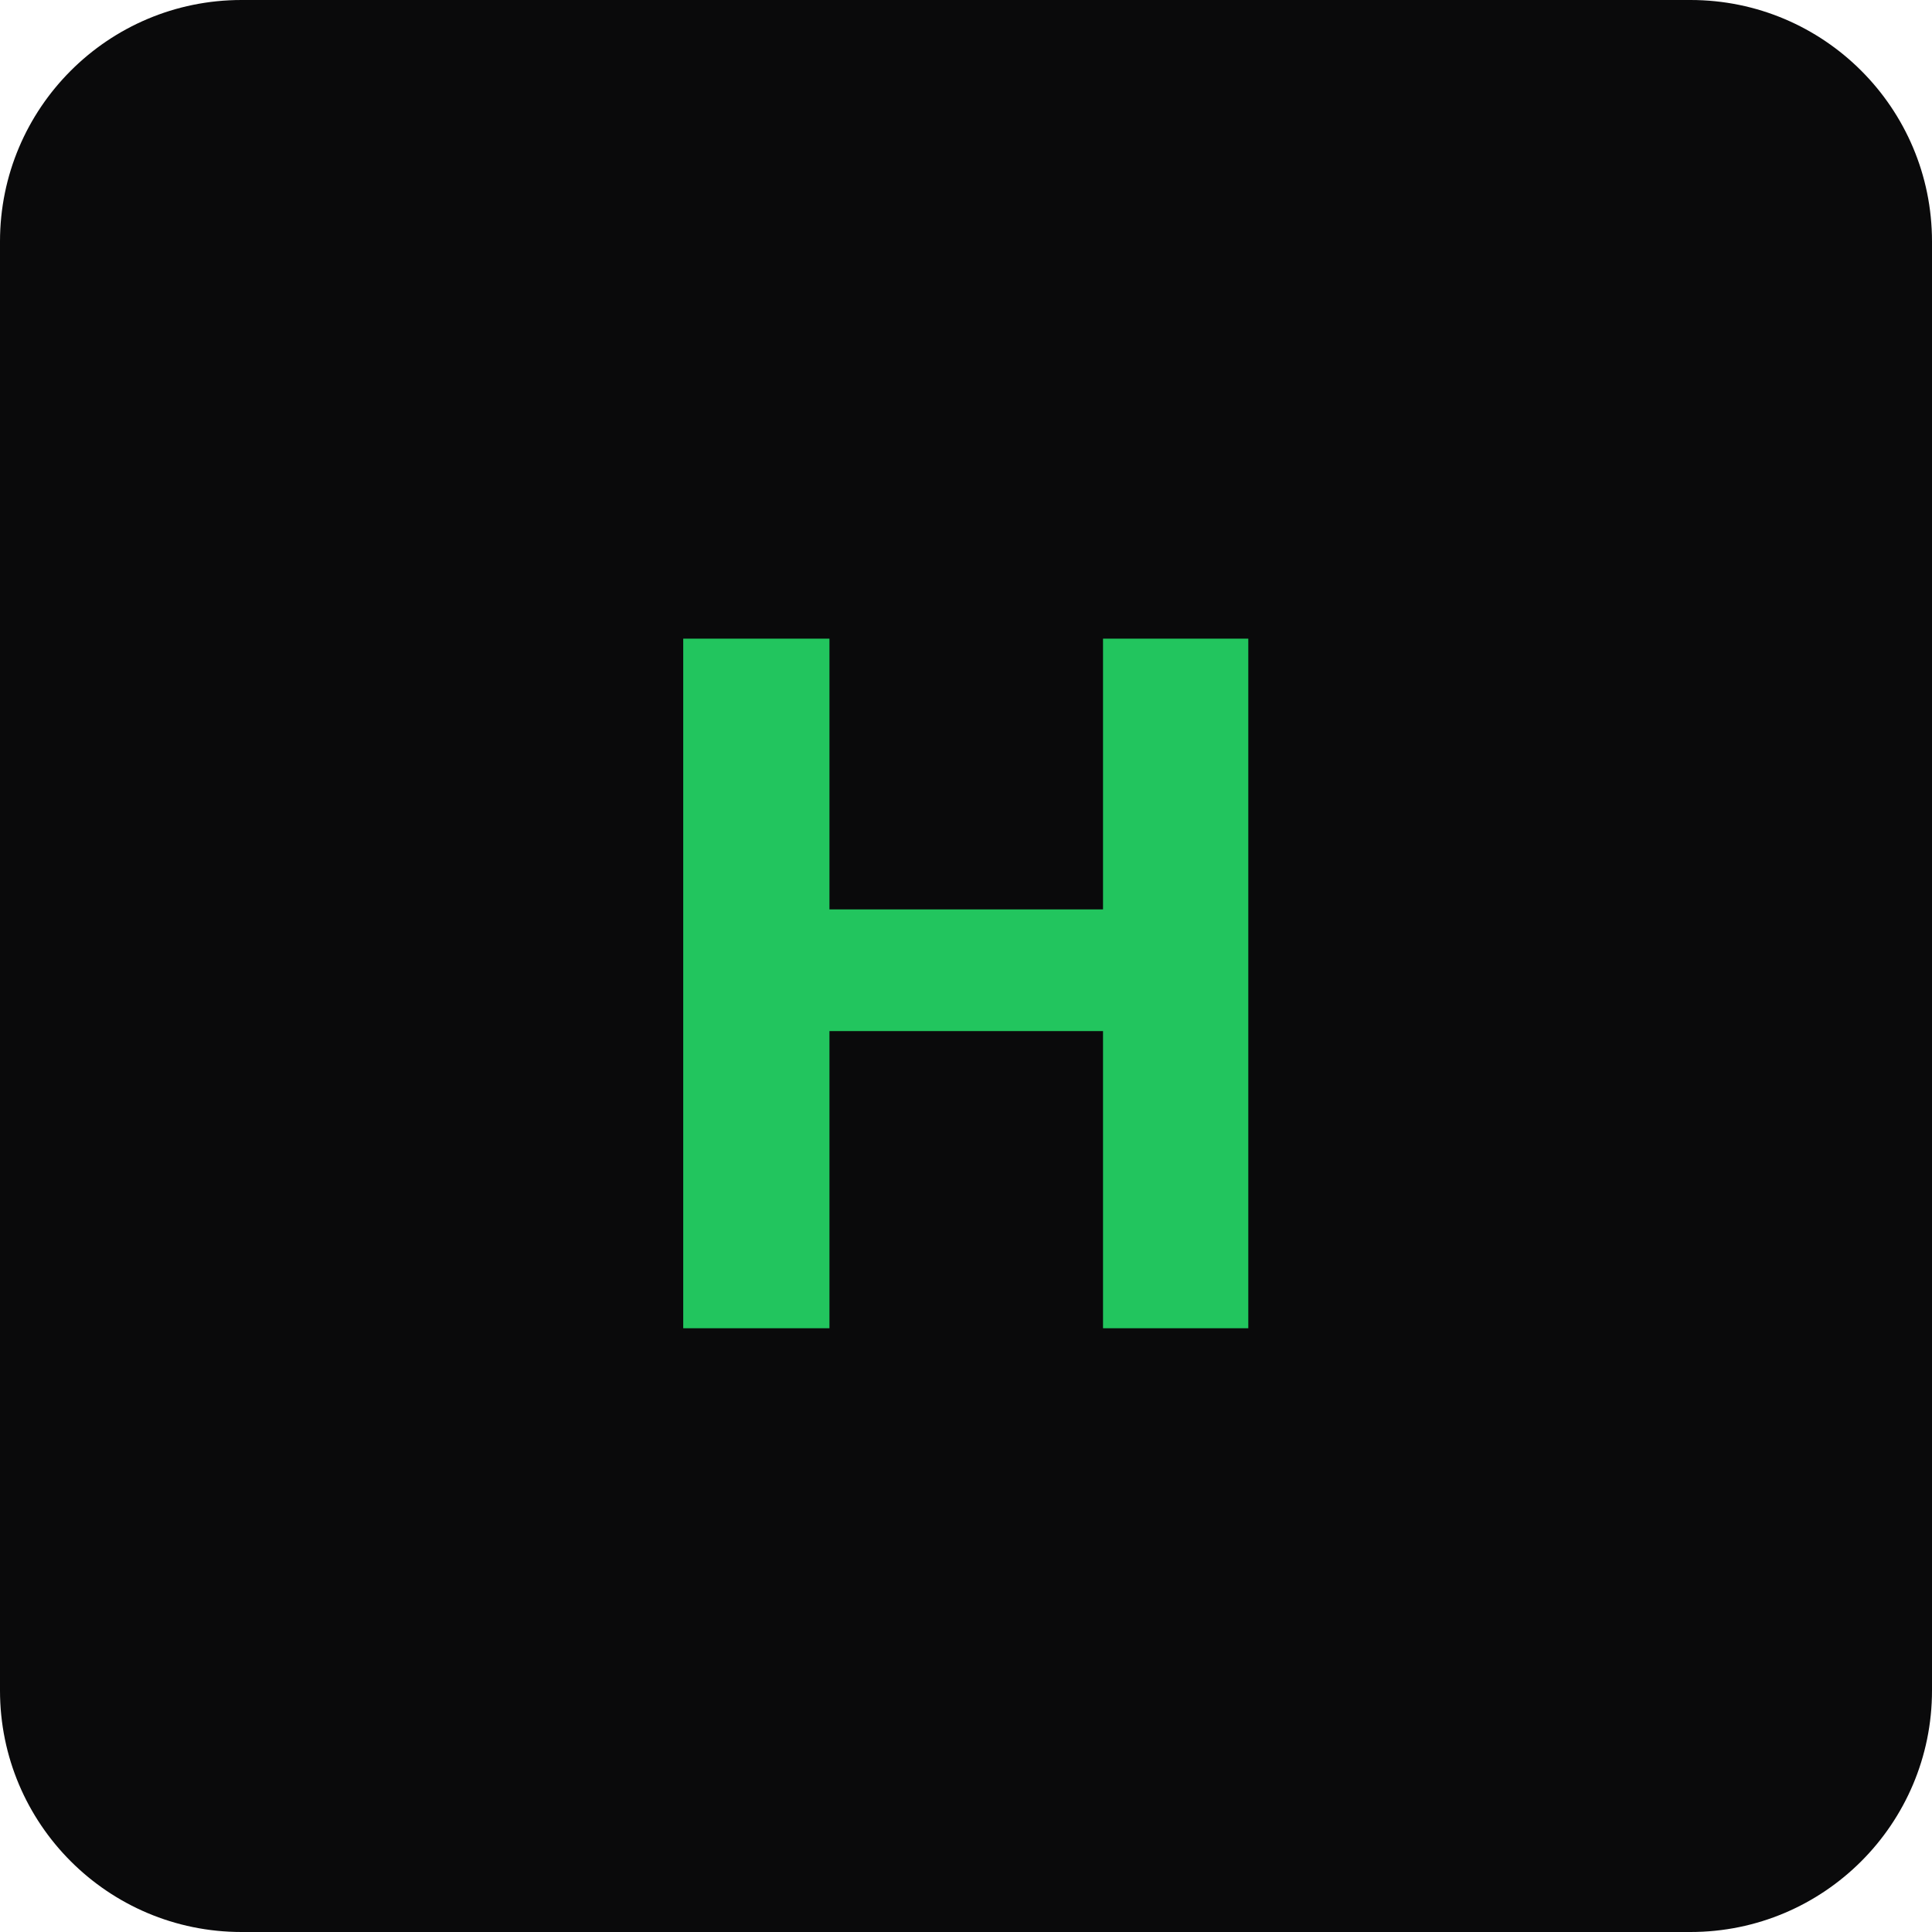
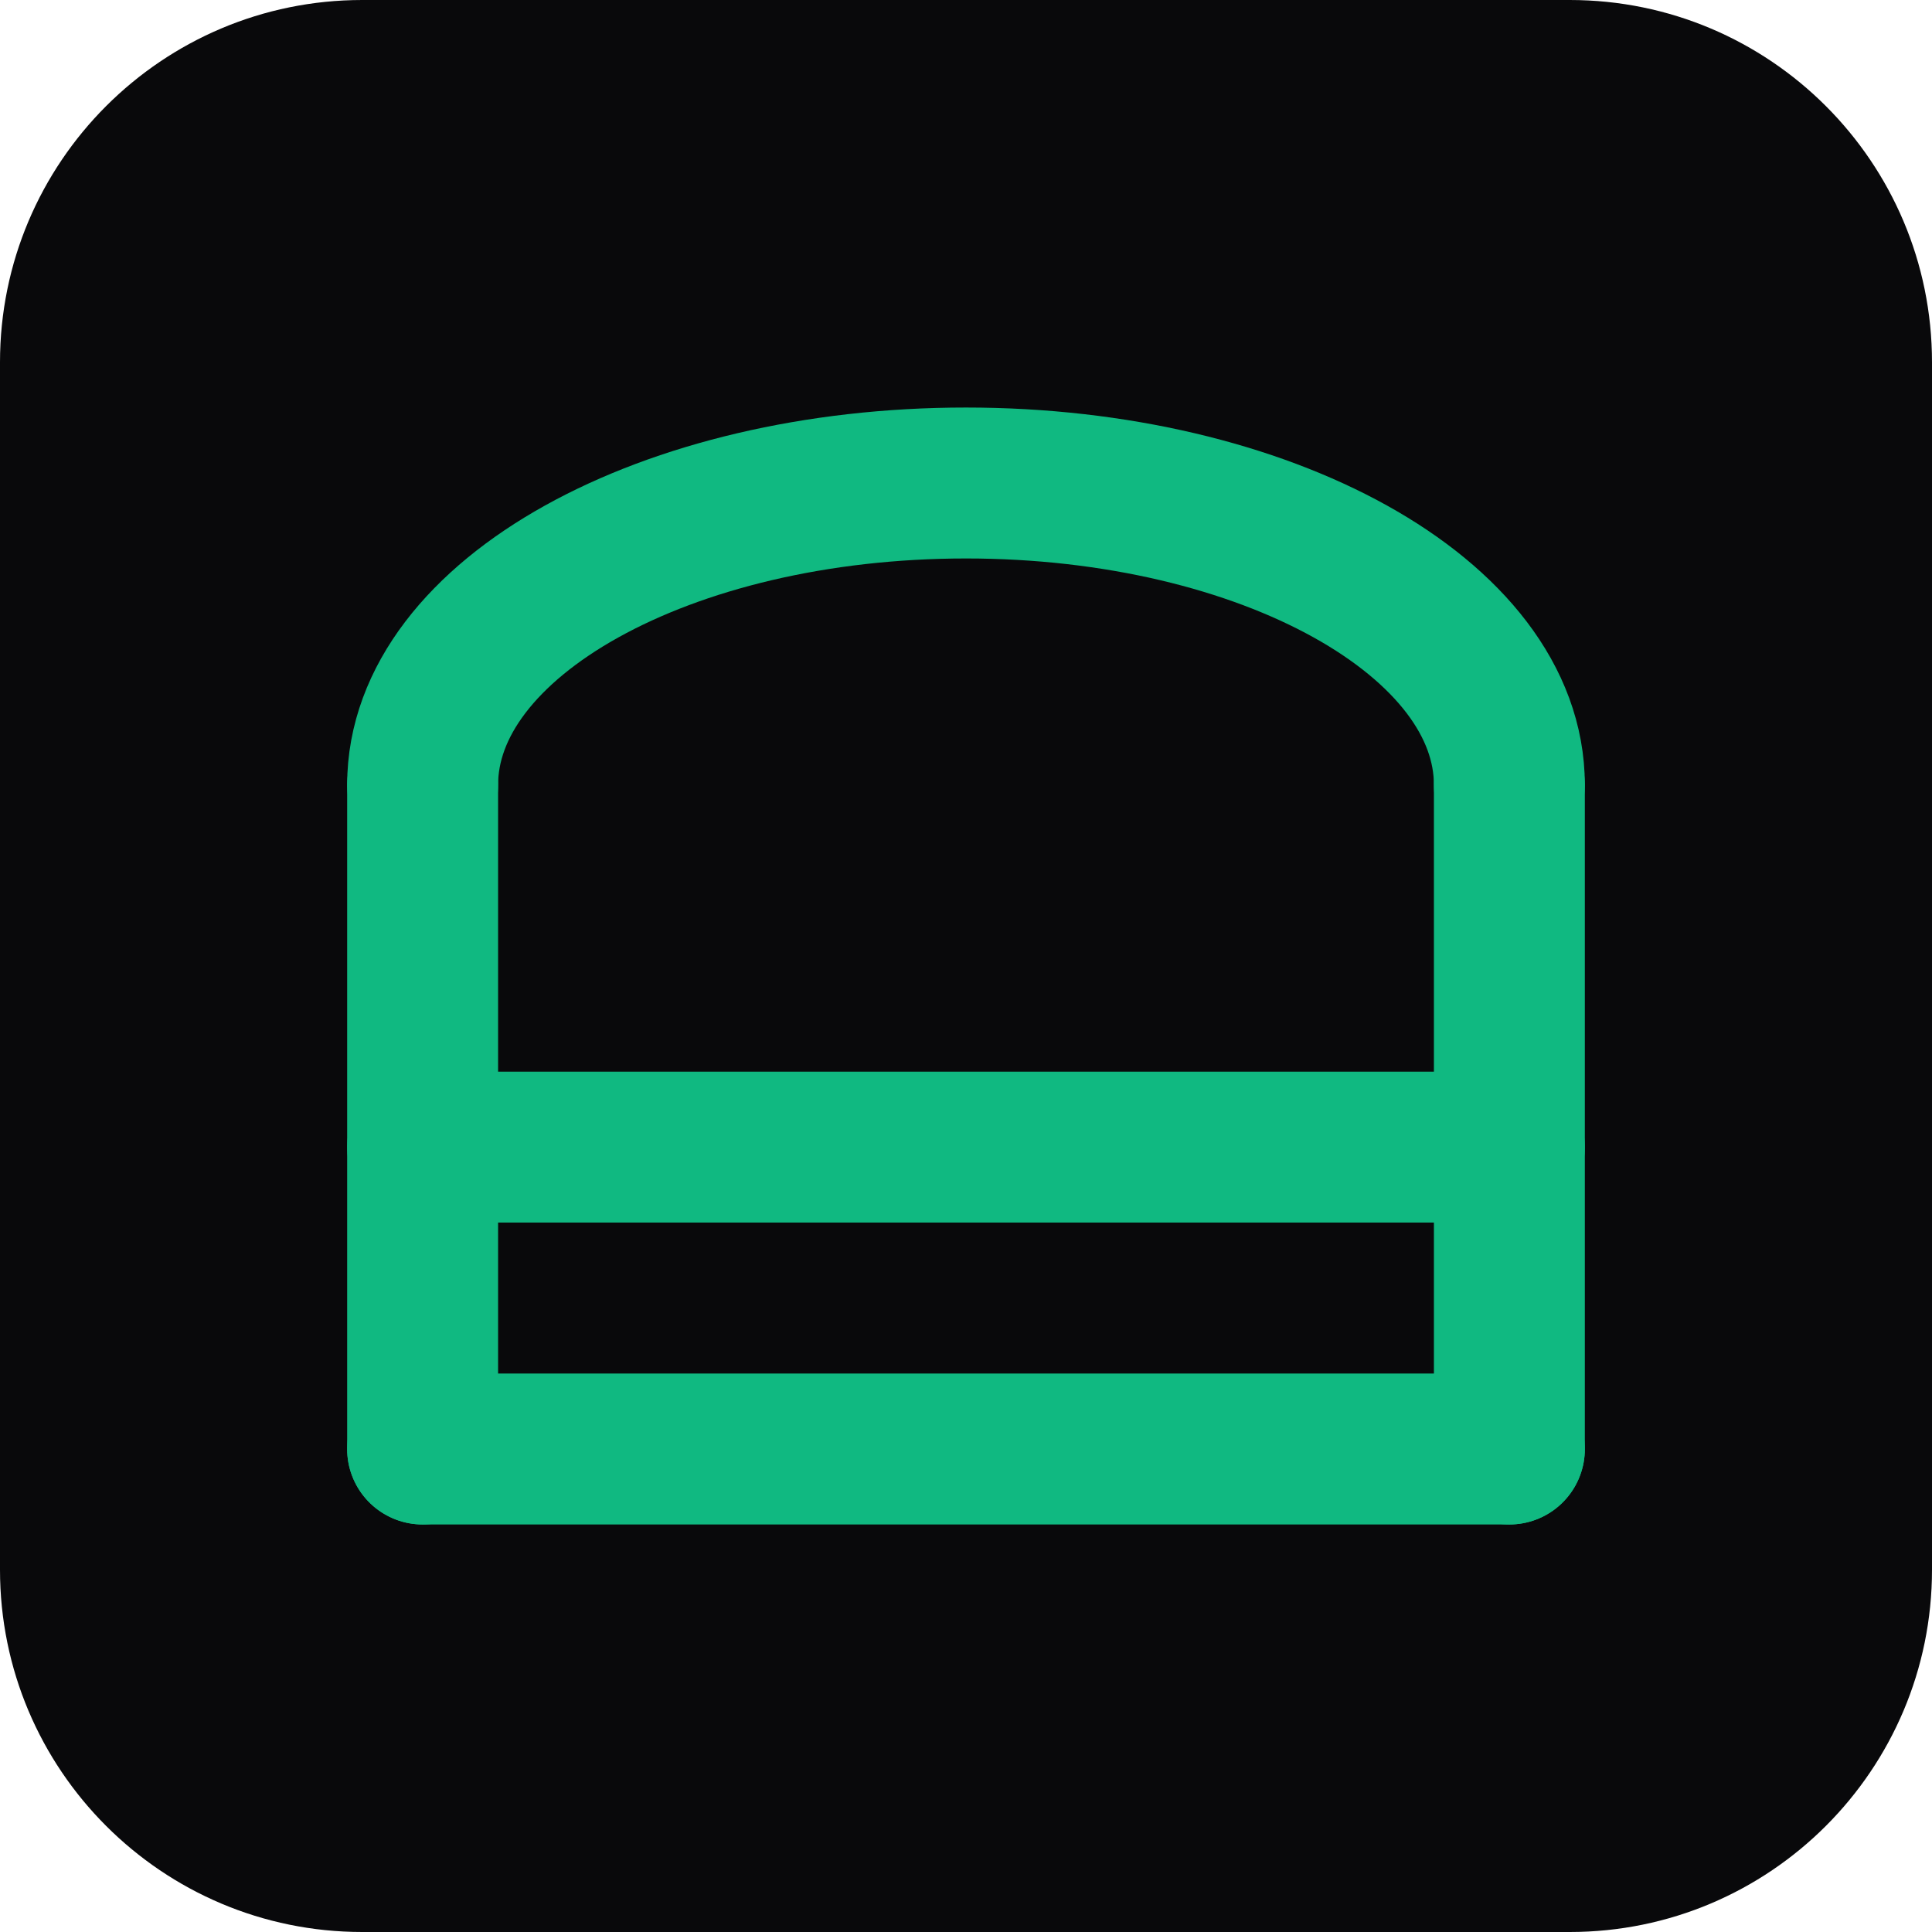
<svg xmlns="http://www.w3.org/2000/svg" viewBox="0 0 32 32">
-   <rect width="32" height="32" rx="4" fill="#0a0a0b" />
-   <text x="16" y="22" text-anchor="middle" font-family="system-ui, sans-serif" font-size="16" font-weight="bold" fill="#22c55e">H</text>
+   <rect width="32" height="32" rx="6" fill="#09090b" />
+   <g stroke="#10b981" stroke-width="2.5" stroke-linecap="round" stroke-linejoin="round" fill="none">
+     <path d="M7 13a9 5 0 0 1 18 0" />
+     <line x1="7" y1="13" x2="7" y2="24" />
+     <line x1="25" y1="13" x2="25" y2="24" />
+     <line x1="7" y1="19" x2="25" y2="19" />
+     <line x1="7" y1="24" x2="25" y2="24" />
+   </g>
</svg>
